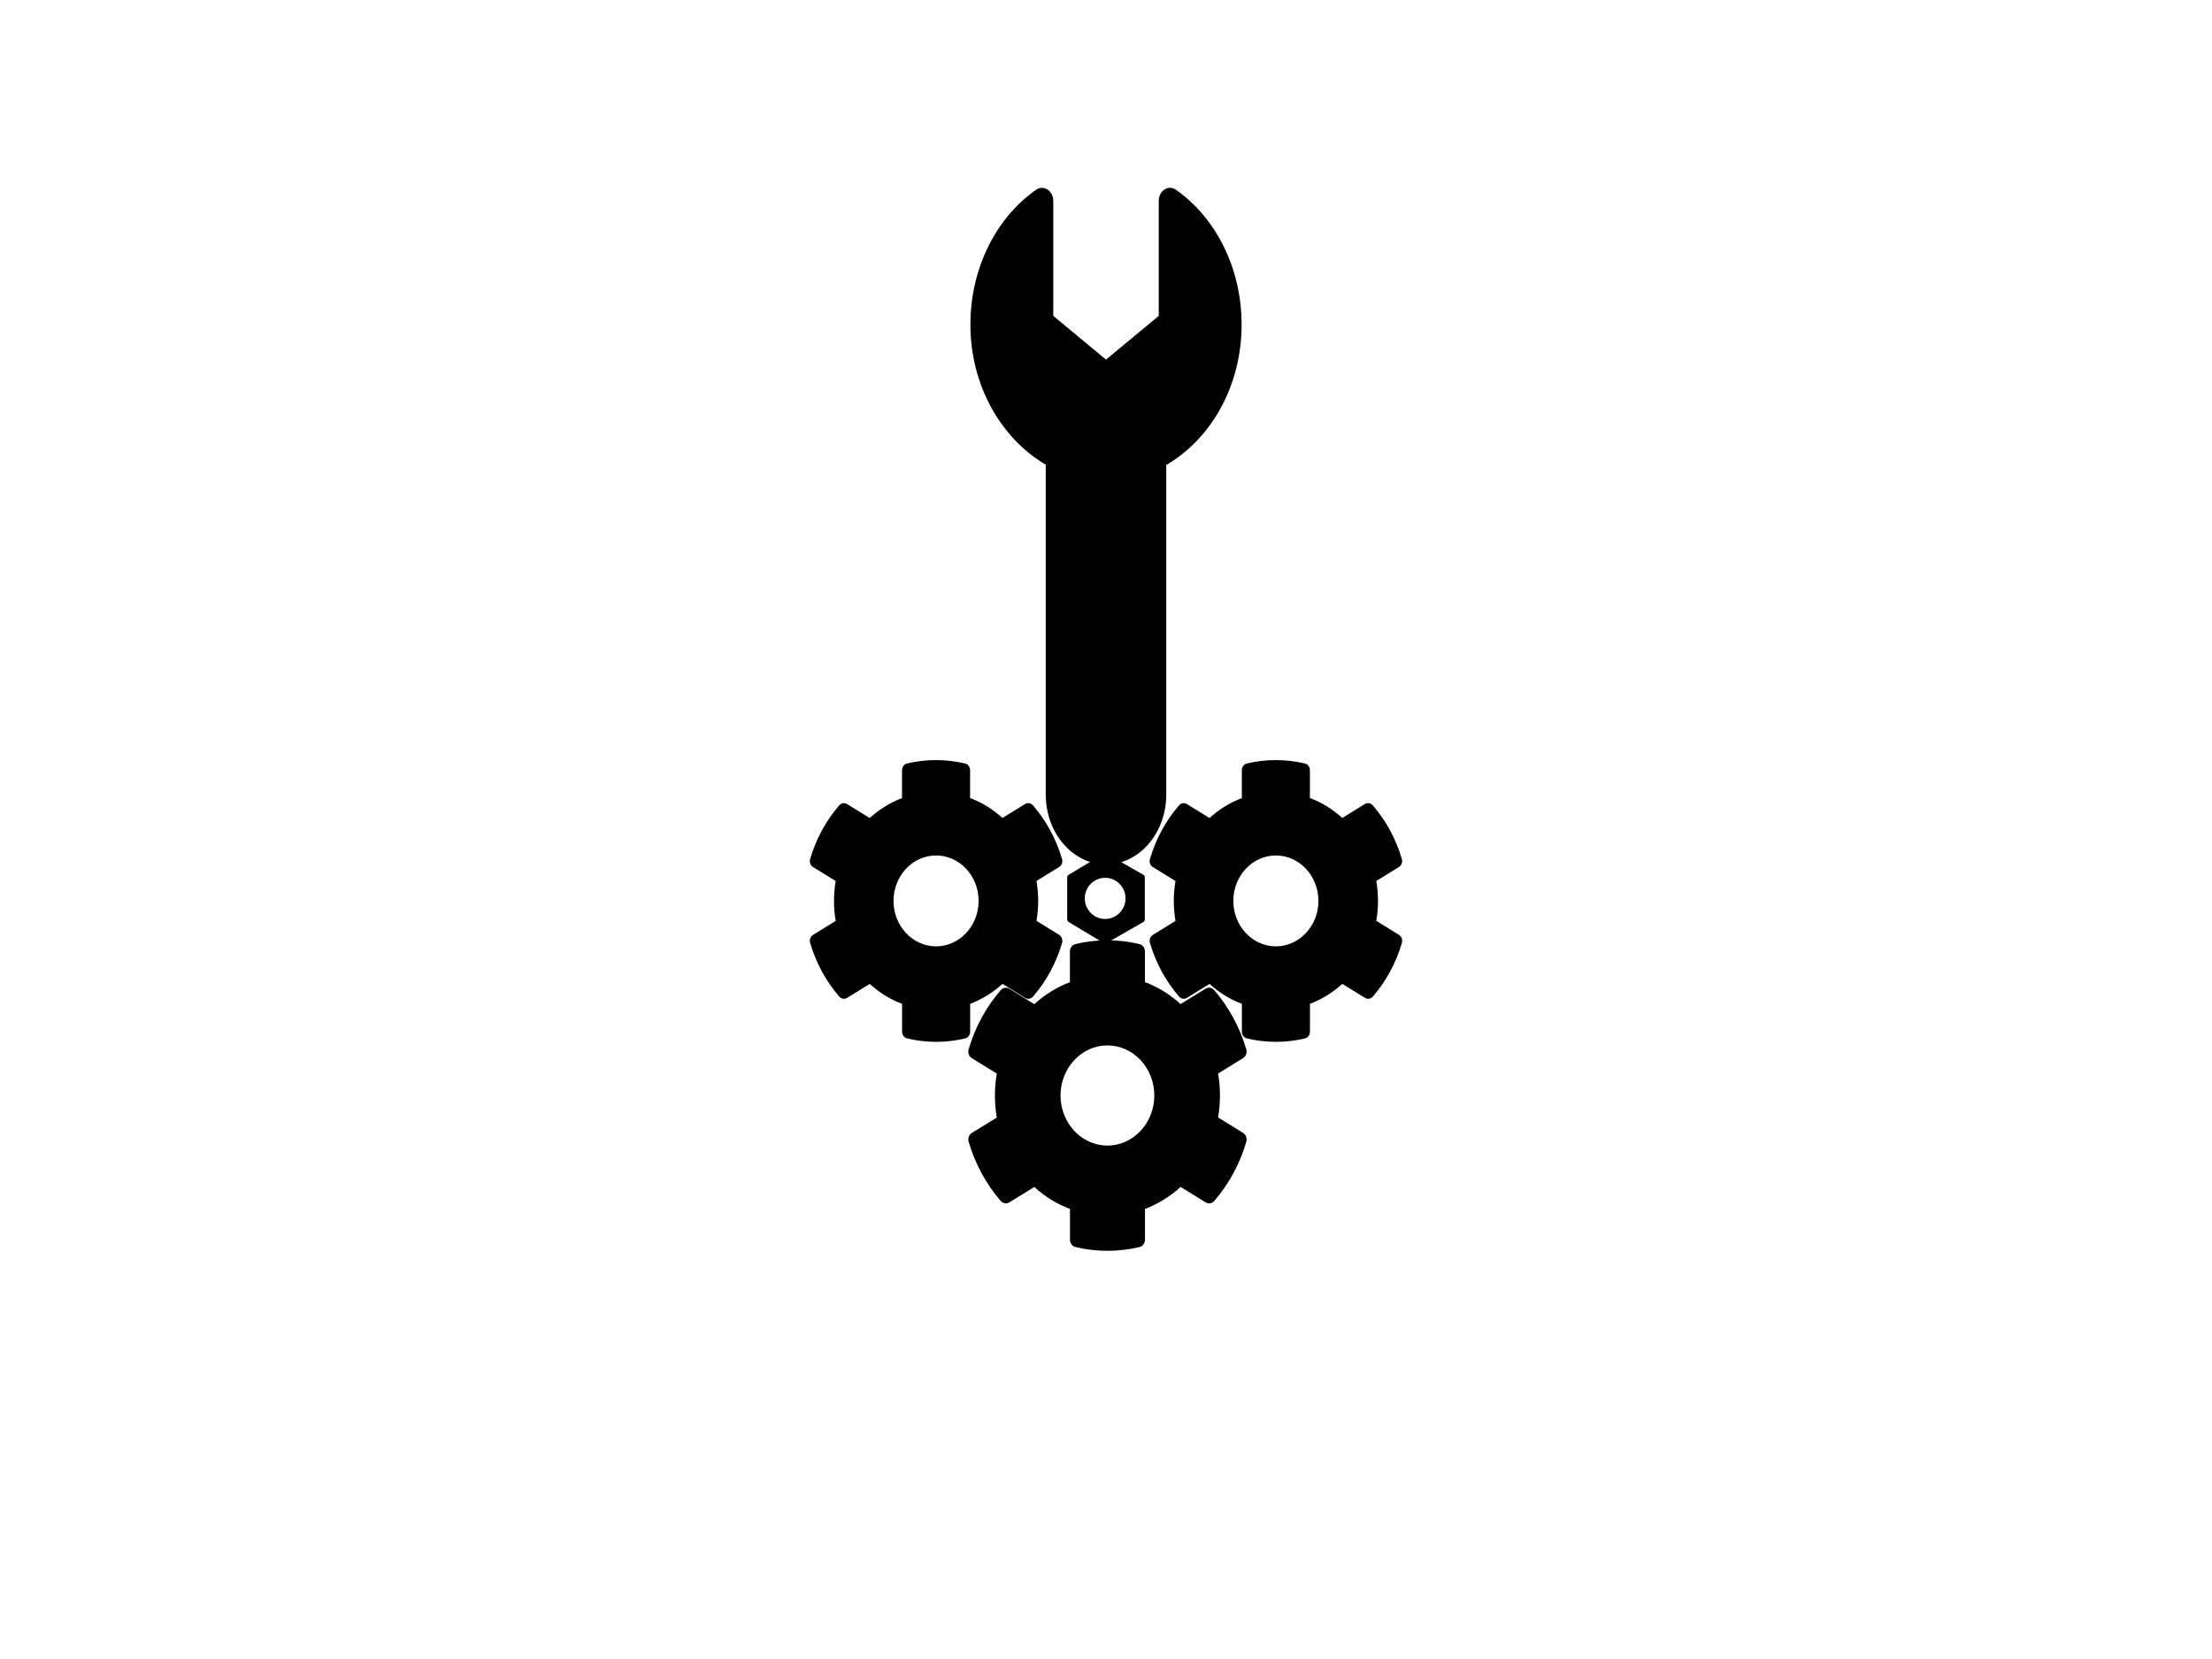
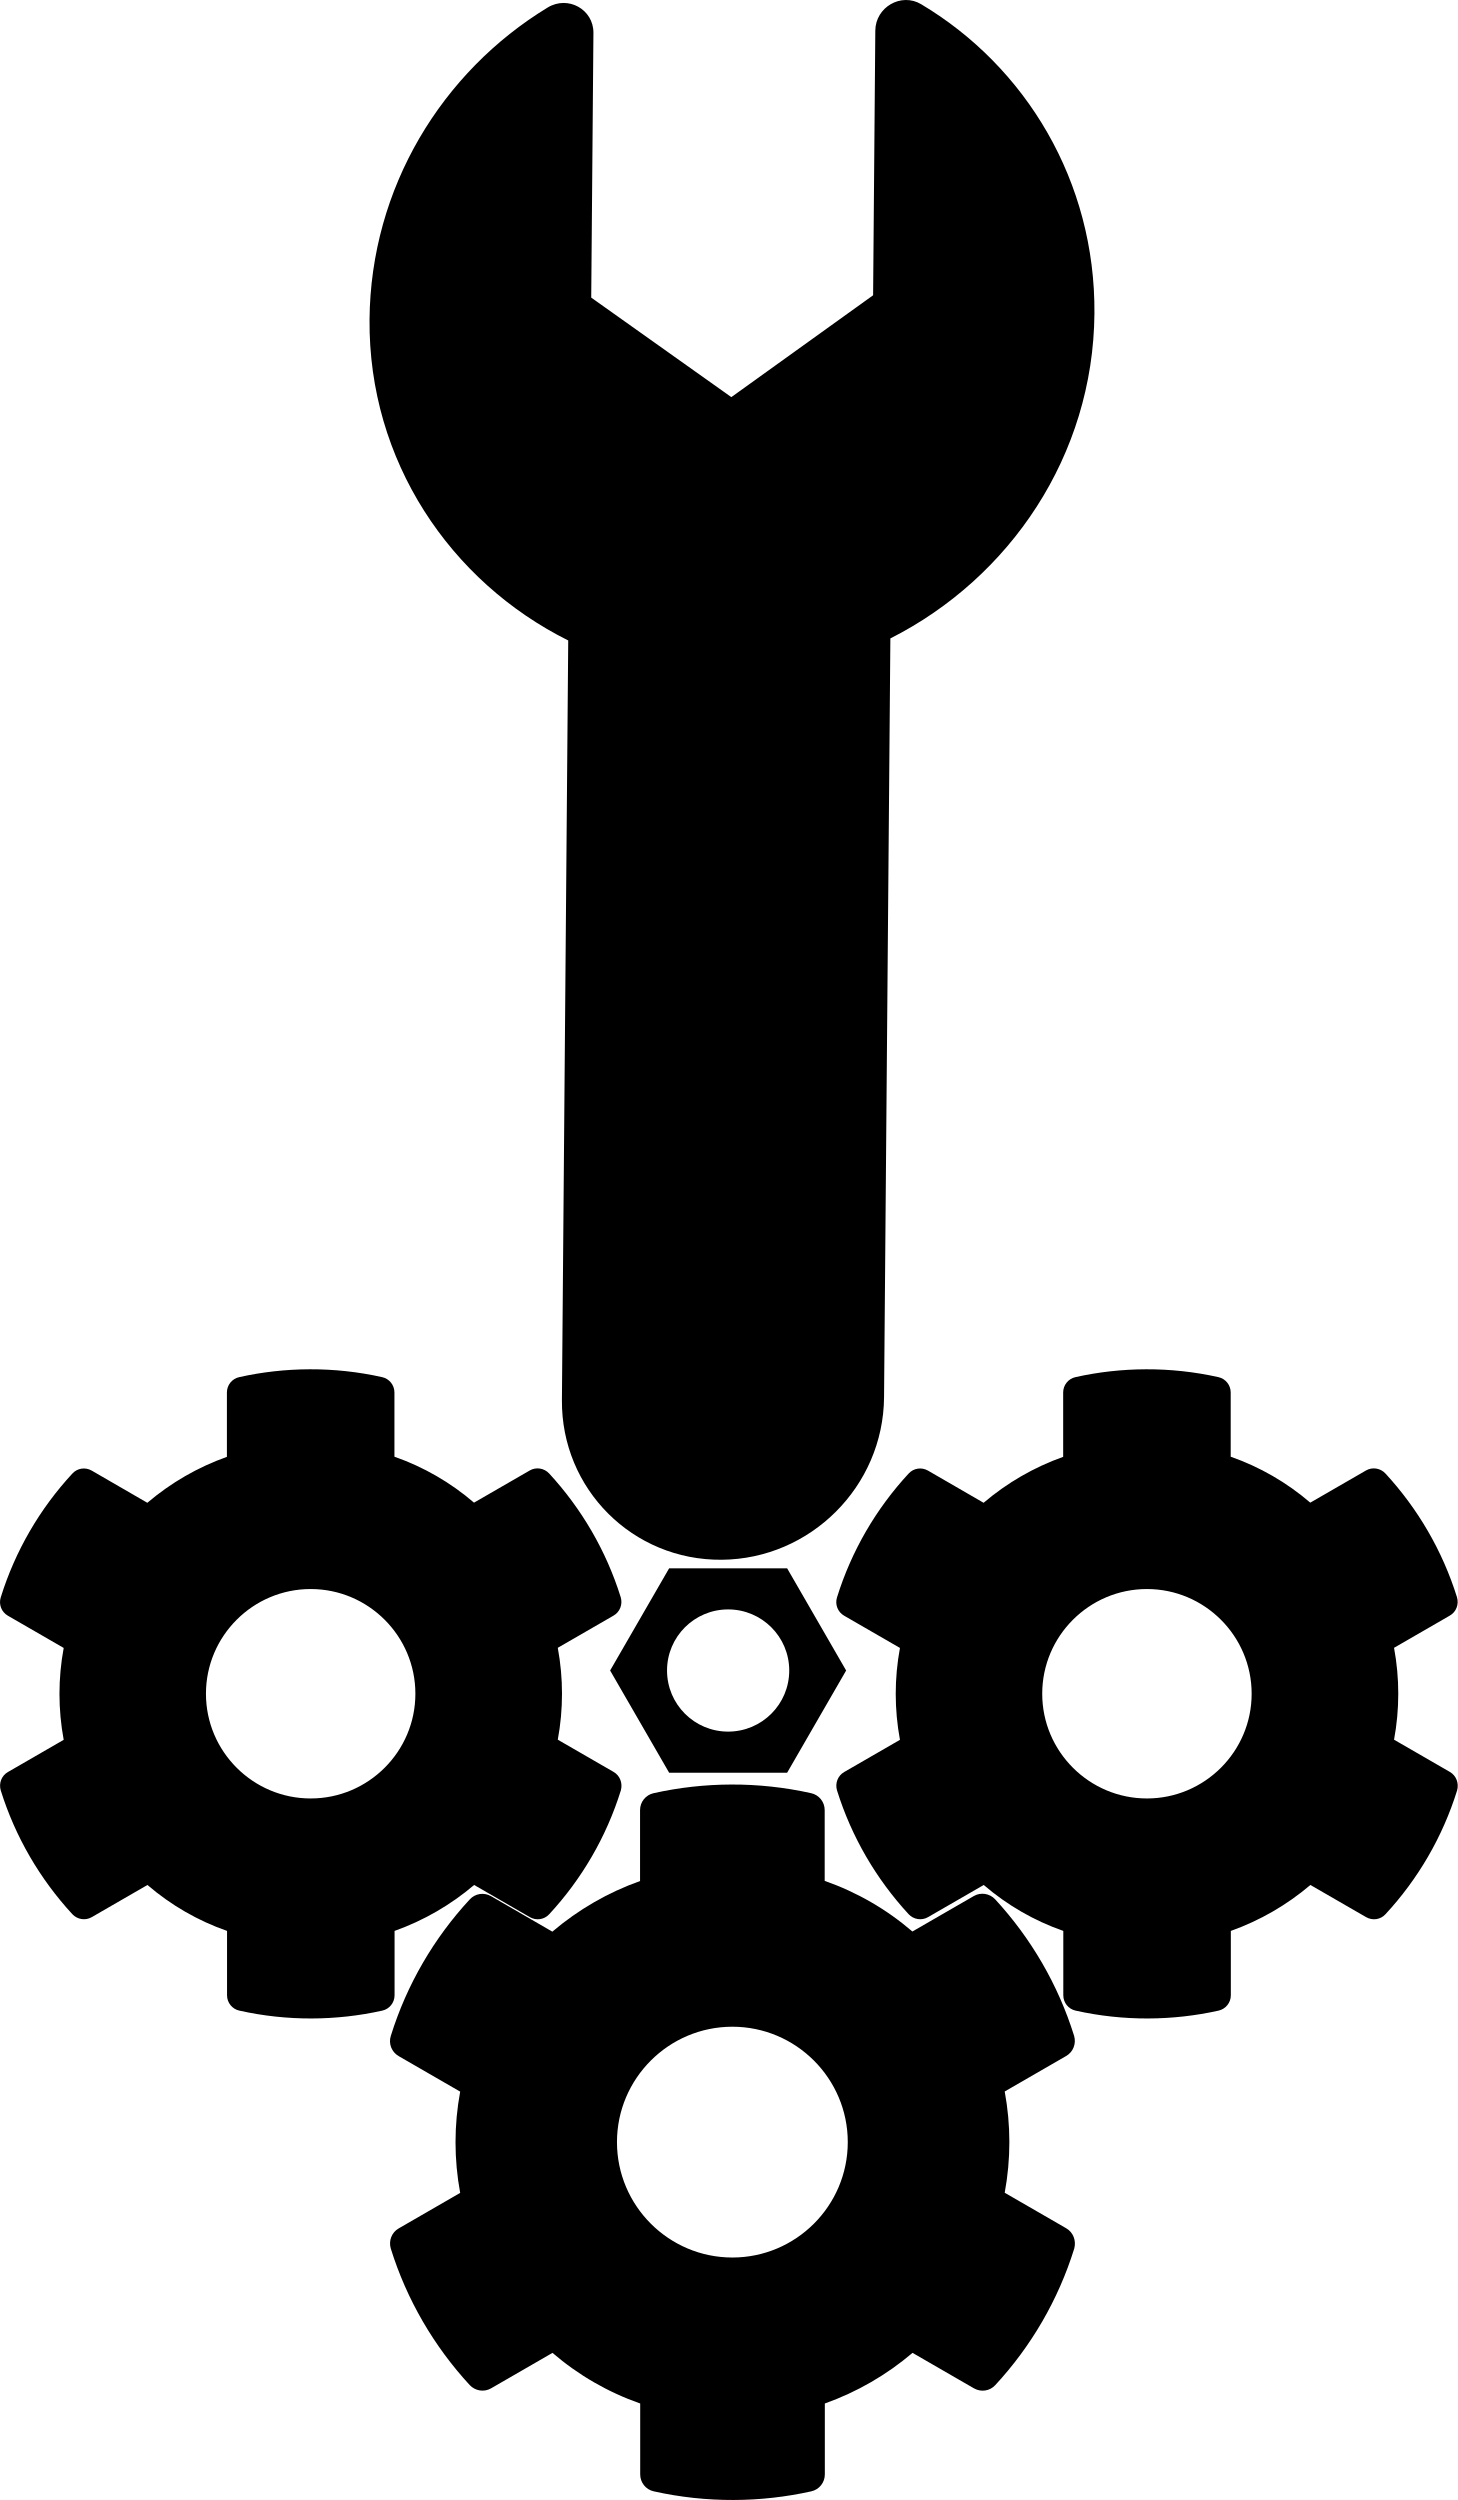
- <svg xmlns="http://www.w3.org/2000/svg" width="800" height="600">
-   <g stroke="null">
-     <rect x="-1" y="-1" width="802" height="602" id="canvas_background" fill="none" stroke="null" />
-     <g id="canvasGrid" display="none" stroke="null">
-       <rect id="svg_1" width="100%" height="100%" x="0" y="0" stroke-width="0" fill="url(#gridpattern)" />
+ <svg xmlns="http://www.w3.org/2000/svg" viewBox="194.712 205.282 252.758 433.476">
+   <g transform="matrix(1, 0, 0, 1, 65.71215, 195.258)">
+     <g stroke="null" id="svg_19">
+       <path id="svg_18" d="m313.862,396.379l-10.655,-6.153c1.075,-5.803 1.075,-11.755 0,-17.558l10.655,-6.153c1.226,-0.7 1.776,-2.151 1.376,-3.502c-2.776,-8.904 -7.503,-16.958 -13.681,-23.661c-0.95,-1.025 -2.501,-1.276 -3.702,-0.575l-10.655,6.153c-4.477,-3.852 -9.629,-6.828 -15.207,-8.779l0,-12.28c0,-1.401 -0.975,-2.626 -2.351,-2.926c-9.179,-2.051 -18.583,-1.951 -27.312,0c-1.376,0.3 -2.351,1.526 -2.351,2.926l0,12.305c-5.552,1.976 -10.705,4.952 -15.207,8.779l-10.63,-6.153c-1.226,-0.7 -2.751,-0.475 -3.702,0.575c-6.178,6.678 -10.905,14.732 -13.681,23.661c-0.425,1.351 0.15,2.801 1.376,3.502l10.655,6.153c-1.075,5.803 -1.075,11.755 0,17.558l-10.655,6.153c-1.226,0.7 -1.776,2.151 -1.376,3.502c2.776,8.904 7.503,16.958 13.681,23.66c0.95,1.025 2.501,1.276 3.702,0.575l10.655,-6.153c4.477,3.852 9.629,6.828 15.207,8.779l0,12.305c0,1.401 0.975,2.626 2.351,2.926c9.179,2.051 18.583,1.951 27.312,0c1.376,-0.3 2.351,-1.526 2.351,-2.926l0,-12.305c5.552,-1.976 10.705,-4.952 15.207,-8.779l10.655,6.153c1.226,0.7 2.751,0.475 3.702,-0.575c6.178,-6.678 10.905,-14.732 13.681,-23.66c0.375,-1.376 -0.175,-2.826 -1.401,-3.527zm-57.876,5.077c-11.03,0 -20.009,-8.979 -20.009,-20.009s8.979,-20.009 20.009,-20.009s20.009,8.979 20.009,20.009s-8.979,20.009 -20.009,20.009z" fill="#000000" style="" />
    </g>
+     <g stroke="null" id="svg_21">
+       <path id="svg_20" d="m235.382,317.253l-9.668,-5.583c0.976,-5.265 0.976,-10.666 0,-15.932l9.668,-5.583c1.112,-0.635 1.611,-1.952 1.248,-3.177c-2.519,-8.079 -6.808,-15.387 -12.414,-21.469c-0.862,-0.93 -2.269,-1.157 -3.359,-0.522l-9.668,5.583c-4.062,-3.495 -8.737,-6.196 -13.798,-7.966l0,-11.143c0,-1.271 -0.885,-2.383 -2.133,-2.655c-8.329,-1.861 -16.862,-1.77 -24.782,0c-1.248,0.272 -2.133,1.384 -2.133,2.655l0,11.166c-5.038,1.793 -9.713,4.493 -13.798,7.966l-9.645,-5.583c-1.112,-0.635 -2.496,-0.431 -3.359,0.522c-5.606,6.059 -9.895,13.367 -12.414,21.469c-0.386,1.226 0.136,2.542 1.248,3.177l9.668,5.583c-0.976,5.265 -0.976,10.666 0,15.931l-9.668,5.583c-1.112,0.635 -1.611,1.952 -1.248,3.177c2.519,8.079 6.808,15.387 12.414,21.469c0.862,0.93 2.269,1.157 3.359,0.522l9.668,-5.583c4.062,3.495 8.737,6.196 13.798,7.966l0,11.166c0,1.271 0.885,2.383 2.133,2.655c8.329,1.861 16.862,1.77 24.782,0c1.248,-0.272 2.133,-1.384 2.133,-2.655l0,-11.166c5.038,-1.793 9.713,-4.494 13.798,-7.966l9.668,5.583c1.112,0.635 2.496,0.431 3.359,-0.522c5.606,-6.059 9.895,-13.367 12.414,-21.469c0.34,-1.248 -0.159,-2.564 -1.271,-3.2zm-52.515,4.607c-10.008,0 -18.156,-8.147 -18.156,-18.156s8.147,-18.156 18.156,-18.156s18.156,8.147 18.156,18.156s-8.147,18.156 -18.156,18.156z" fill="#000000" style="" />
+     </g>
+     <g stroke="null" id="svg_27">
+       <path id="svg_26" d="m380.382,317.253l-9.668,-5.583c0.976,-5.265 0.976,-10.666 0,-15.932l9.668,-5.583c1.112,-0.635 1.611,-1.952 1.248,-3.177c-2.519,-8.079 -6.808,-15.387 -12.414,-21.469c-0.862,-0.93 -2.269,-1.157 -3.359,-0.522l-9.668,5.583c-4.062,-3.495 -8.737,-6.196 -13.798,-7.966l0,-11.143c0,-1.271 -0.885,-2.383 -2.133,-2.655c-8.329,-1.861 -16.862,-1.77 -24.782,0c-1.248,0.272 -2.133,1.384 -2.133,2.655l0,11.166c-5.038,1.793 -9.713,4.493 -13.798,7.966l-9.645,-5.583c-1.112,-0.635 -2.496,-0.431 -3.359,0.522c-5.606,6.059 -9.895,13.367 -12.414,21.469c-0.386,1.226 0.136,2.542 1.248,3.177l9.668,5.583c-0.976,5.265 -0.976,10.666 0,15.931l-9.668,5.583c-1.112,0.635 -1.611,1.952 -1.248,3.177c2.519,8.079 6.808,15.387 12.414,21.469c0.862,0.93 2.269,1.157 3.359,0.522l9.668,-5.583c4.062,3.495 8.737,6.196 13.798,7.966l0,11.166c0,1.271 0.885,2.383 2.133,2.655c8.329,1.861 16.862,1.77 24.782,0c1.248,-0.272 2.133,-1.384 2.133,-2.655l0,-11.166c5.038,-1.793 9.713,-4.494 13.798,-7.966l9.668,5.583c1.112,0.635 2.496,0.431 3.359,-0.522c5.606,-6.059 9.895,-13.367 12.414,-21.469c0.34,-1.248 -0.159,-2.564 -1.271,-3.2zm-52.515,4.607c-10.008,0 -18.156,-8.147 -18.156,-18.156s8.147,-18.156 18.156,-18.156s18.156,8.147 18.156,18.156s-8.147,18.156 -18.156,18.156z" fill="#000000" style="" />
+     </g>
+     <path id="svg_1" d="M 318.764 64.394 C 318.56 89.019 304.09 110.24 283.381 120.721 L 282.286 252.312 C 282.158 267.736 269.55 280.345 254.127 280.472 C 238.703 280.601 226.303 268.2 226.431 252.777 L 227.524 121.074 C 207.059 110.876 192.869 89.896 193.073 65.432 C 193.266 42.58 205.627 22.476 223.963 11.325 C 227.483 9.188 231.928 11.648 231.894 15.733 L 231.513 61.627 L 255.805 78.882 L 280.388 61.222 L 280.77 15.328 C 280.803 11.267 285.256 8.686 288.716 10.753 C 306.894 21.593 318.953 41.513 318.764 64.394 Z" style="paint-order: fill; stroke-width: 0px;" />
  </g>
-   <g stroke="null">
-     <g transform="matrix(0.847566,0,0,0.9052259,-7664.334,-5929.349) " id="svg_41" stroke="null">
-    </g>
-     <g transform="matrix(0.847566,0,0,0.9052259,-7664.334,-5929.349) " id="svg_34" stroke="null">
-       <g id="svg_39" stroke="null">
-         <path fill="#000000" d="m9573.179,7002.745l-10.655,-6.153c1.075,-5.803 1.075,-11.755 0,-17.558l10.655,-6.153c1.226,-0.7 1.776,-2.151 1.376,-3.502c-2.776,-8.904 -7.503,-16.958 -13.681,-23.661c-0.95,-1.025 -2.501,-1.276 -3.702,-0.575l-10.655,6.153c-4.477,-3.852 -9.629,-6.828 -15.207,-8.779l0,-12.28c0,-1.401 -0.975,-2.626 -2.351,-2.926c-9.179,-2.051 -18.583,-1.951 -27.312,0c-1.376,0.3 -2.351,1.526 -2.351,2.926l0,12.305c-5.552,1.976 -10.705,4.952 -15.207,8.779l-10.63,-6.153c-1.226,-0.7 -2.751,-0.475 -3.702,0.575c-6.178,6.678 -10.905,14.732 -13.681,23.661c-0.425,1.351 0.15,2.801 1.376,3.502l10.655,6.153c-1.075,5.803 -1.075,11.755 0,17.558l-10.655,6.153c-1.226,0.7 -1.776,2.151 -1.376,3.502c2.776,8.904 7.503,16.958 13.681,23.66c0.95,1.025 2.501,1.276 3.702,0.575l10.655,-6.153c4.477,3.852 9.629,6.828 15.207,8.779l0,12.305c0,1.401 0.975,2.626 2.351,2.926c9.179,2.051 18.583,1.951 27.312,0c1.376,-0.3 2.351,-1.526 2.351,-2.926l0,-12.305c5.552,-1.976 10.705,-4.952 15.207,-8.779l10.655,6.153c1.226,0.7 2.751,0.475 3.702,-0.575c6.178,-6.678 10.905,-14.732 13.681,-23.66c0.375,-1.376 -0.175,-2.826 -1.401,-3.527l0,0zm-57.876,5.077c-11.03,0 -20.009,-8.979 -20.009,-20.009s8.979,-20.009 20.009,-20.009s20.009,8.979 20.009,20.009s-8.979,20.009 -20.009,20.009z" id="svg_40" stroke="null" />
-       </g>
-       <g id="svg_37" stroke="null">
-         <path fill="#000000" d="m9494.699,6923.619l-9.668,-5.583c0.976,-5.265 0.976,-10.666 0,-15.932l9.668,-5.583c1.112,-0.635 1.611,-1.952 1.248,-3.177c-2.519,-8.079 -6.808,-15.387 -12.414,-21.469c-0.862,-0.93 -2.269,-1.157 -3.359,-0.522l-9.668,5.583c-4.062,-3.495 -8.737,-6.196 -13.798,-7.966l0,-11.143c0,-1.271 -0.885,-2.383 -2.133,-2.655c-8.329,-1.861 -16.862,-1.77 -24.782,0c-1.248,0.272 -2.133,1.384 -2.133,2.655l0,11.166c-5.038,1.793 -9.713,4.493 -13.798,7.966l-9.645,-5.583c-1.112,-0.635 -2.496,-0.431 -3.359,0.522c-5.606,6.059 -9.895,13.367 -12.414,21.469c-0.386,1.226 0.136,2.542 1.248,3.177l9.668,5.583c-0.976,5.265 -0.976,10.666 0,15.931l-9.668,5.583c-1.112,0.635 -1.611,1.952 -1.248,3.177c2.519,8.079 6.808,15.387 12.414,21.469c0.862,0.93 2.269,1.157 3.359,0.522l9.668,-5.583c4.062,3.495 8.737,6.196 13.798,7.966l0,11.166c0,1.271 0.885,2.383 2.133,2.655c8.329,1.861 16.862,1.77 24.782,0c1.248,-0.272 2.133,-1.384 2.133,-2.655l0,-11.166c5.038,-1.793 9.713,-4.494 13.798,-7.966l9.668,5.583c1.112,0.635 2.496,0.431 3.359,-0.522c5.606,-6.059 9.895,-13.367 12.414,-21.469c0.34,-1.248 -0.159,-2.564 -1.271,-3.2zm-52.515,4.607c-10.008,0 -18.156,-8.147 -18.156,-18.156s8.147,-18.156 18.156,-18.156s18.156,8.147 18.156,18.156s-8.147,18.156 -18.156,18.156z" id="svg_38" stroke="null" />
-       </g>
-       <g id="svg_35" stroke="null">
-         <path fill="#000000" d="m9639.699,6923.619l-9.668,-5.583c0.976,-5.265 0.976,-10.666 0,-15.932l9.668,-5.583c1.112,-0.635 1.611,-1.952 1.248,-3.177c-2.519,-8.079 -6.808,-15.387 -12.414,-21.469c-0.862,-0.93 -2.269,-1.157 -3.359,-0.522l-9.668,5.583c-4.062,-3.495 -8.737,-6.196 -13.798,-7.966l0,-11.143c0,-1.271 -0.885,-2.383 -2.133,-2.655c-8.329,-1.861 -16.862,-1.77 -24.782,0c-1.248,0.272 -2.133,1.384 -2.133,2.655l0,11.166c-5.038,1.793 -9.713,4.493 -13.798,7.966l-9.645,-5.583c-1.112,-0.635 -2.496,-0.431 -3.359,0.522c-5.606,6.059 -9.895,13.367 -12.414,21.469c-0.386,1.226 0.136,2.542 1.248,3.177l9.668,5.583c-0.976,5.265 -0.976,10.666 0,15.931l-9.668,5.583c-1.112,0.635 -1.611,1.952 -1.248,3.177c2.519,8.079 6.808,15.387 12.414,21.469c0.862,0.93 2.269,1.157 3.359,0.522l9.668,-5.583c4.062,3.495 8.737,6.196 13.798,7.966l0,11.166c0,1.271 0.885,2.383 2.133,2.655c8.329,1.861 16.862,1.77 24.782,0c1.248,-0.272 2.133,-1.384 2.133,-2.655l0,-11.166c5.038,-1.793 9.713,-4.494 13.798,-7.966l9.668,5.583c1.112,0.635 2.496,0.431 3.359,-0.522c5.606,-6.059 9.895,-13.367 12.414,-21.469c0.34,-1.248 -0.159,-2.564 -1.271,-3.2zm-52.515,4.607c-10.008,0 -18.156,-8.147 -18.156,-18.156s8.147,-18.156 18.156,-18.156s18.156,8.147 18.156,18.156s-8.147,18.156 -18.156,18.156z" id="svg_36" stroke="null" />
-       </g>
-     </g>
-     <g stroke-opacity="0" id="svg_25" stroke="null" transform="matrix(1.088685,0,0,1.162748,-6162.381,-4824.496) ">
-       <g transform="matrix(0.6800194,0,0,0.7389339,-1109.781,-929.8173) " id="svg_26" stroke="null">
-         <g id="svg_30" stroke="null" />
-         <g id="svg_29" stroke="null" />
-         <g id="svg_28" stroke="null" />
-         <path fill="currentColor" d="m10611.951,7015.397c-1.03,-4.154 -6.228,-5.561 -9.255,-2.535l-34.206,34.206l-31.225,-5.203l-5.203,-31.225l34.206,-34.206c3.045,-3.045 1.578,-8.234 -2.604,-9.274c-21.795,-5.4 -45.793,0.419 -62.827,17.448c-18.235,18.235 -23.253,44.666 -15.663,67.713l-98.16,98.16c-11.495,11.495 -11.495,30.135 0,41.63c11.495,11.495 30.135,11.495 41.63,0l98.077,-98.077c23.055,7.687 49.437,2.613 67.791,-15.741c17.052,-17.052 22.862,-41.088 17.439,-62.896zm-204.118,166.935c-6.095,0 -11.04,-4.945 -11.04,-11.04c0,-6.1 4.945,-11.04 11.04,-11.04s11.04,4.94 11.04,11.04c0,6.095 -4.945,11.04 -11.04,11.04z" id="svg_27" stroke-width="3" transform="rotate(-45 10496.153,7082.973) " stroke="#000000" />
-       </g>
-     </g>
-     <rect id="svg_24" height="1" width="0" y="5289.776" x="8439.637" fill-opacity="null" stroke-width="null" fill="#000000" stroke="#A98E49" transform="matrix(1.088685,0,0,1.162748,-6162.381,-4824.496) " />
-     <g id="svg_97" transform="rotate(90 400,324.9176) " stroke="null">
-       <g id="svg_79" transform="matrix(0.06362045,0,0,0.06295307,202.129,188.8052) " stroke="null">
-         <g id="svg_80" stroke="null">
-           <path d="m3364.005,2158.764l-119.639,-211.138c-2.969,-5.24 -8.527,-8.479 -14.55,-8.479l-239.276,0c-6.023,0 -11.58,3.239 -14.549,8.479l-119.639,211.138c-2.959,5.221 -2.893,11.627 0.172,16.786l119.639,201.371c3.014,5.073 8.478,8.182 14.378,8.182l239.277,0c5.9,0 11.363,-3.109 14.378,-8.182l119.639,-201.371c3.063,-5.16 3.128,-11.566 0.17,-16.786zm-253.827,125.305c-64.549,0 -117.063,-52.515 -117.063,-117.064s52.514,-117.063 117.063,-117.063s117.064,52.515 117.064,117.063s-52.514,117.064 -117.064,117.064z" id="svg_81" stroke="null" />
-         </g>
-       </g>
-       <g id="svg_82" transform="matrix(0.08201665,0,0,0.05924475,127.7739,193.2236) " stroke="null" />
-       <g id="svg_83" transform="matrix(0.08201665,0,0,0.05924475,127.7739,193.2236) " stroke="null" />
-       <g id="svg_84" transform="matrix(0.08201665,0,0,0.05924475,127.7739,193.2236) " stroke="null" />
-       <g id="svg_85" transform="matrix(0.08201665,0,0,0.05924475,127.7739,193.2236) " stroke="null" />
-       <g id="svg_86" transform="matrix(0.08201665,0,0,0.05924475,127.7739,193.2236) " stroke="null" />
-       <g id="svg_87" transform="matrix(0.08201665,0,0,0.05924475,127.7739,193.2236) " stroke="null" />
-       <g id="svg_88" transform="matrix(0.08201665,0,0,0.05924475,127.7739,193.2236) " stroke="null" />
-       <g id="svg_89" transform="matrix(0.08201665,0,0,0.05924475,127.7739,193.2236) " stroke="null" />
-       <g id="svg_90" transform="matrix(0.08201665,0,0,0.05924475,127.7739,193.2236) " stroke="null" />
-       <g id="svg_91" transform="matrix(0.08201665,0,0,0.05924475,127.7739,193.2236) " stroke="null" />
-       <g id="svg_92" transform="matrix(0.08201665,0,0,0.05924475,127.7739,193.2236) " stroke="null" />
-       <g id="svg_93" transform="matrix(0.08201665,0,0,0.05924475,127.7739,193.2236) " stroke="null" />
-       <g id="svg_94" transform="matrix(0.08201665,0,0,0.05924475,127.7739,193.2236) " stroke="null" />
-       <g id="svg_95" transform="matrix(0.08201665,0,0,0.05924475,127.7739,193.2236) " stroke="null" />
-       <g id="svg_96" transform="matrix(0.08201665,0,0,0.05924475,127.7739,193.2236) " stroke="null" />
-     </g>
-     <ellipse ry="17.5" rx="13" id="svg_2" cy="285.953" cx="399.5" stroke-width="1.5" fill="#000" />
-   </g>
+   <path d="M 310.733 477.213 L 331.194 477.213 L 341.424 494.933 L 331.194 512.653 L 310.733 512.653 L 300.502 494.933 Z M 320.963 484.339 C 315.112 484.339 310.369 489.082 310.369 494.933 C 310.369 500.785 315.112 505.527 320.963 505.527 C 326.814 505.527 331.558 500.785 331.558 494.933 C 331.558 489.082 326.814 484.339 320.963 484.339 Z" style="" />
</svg>
